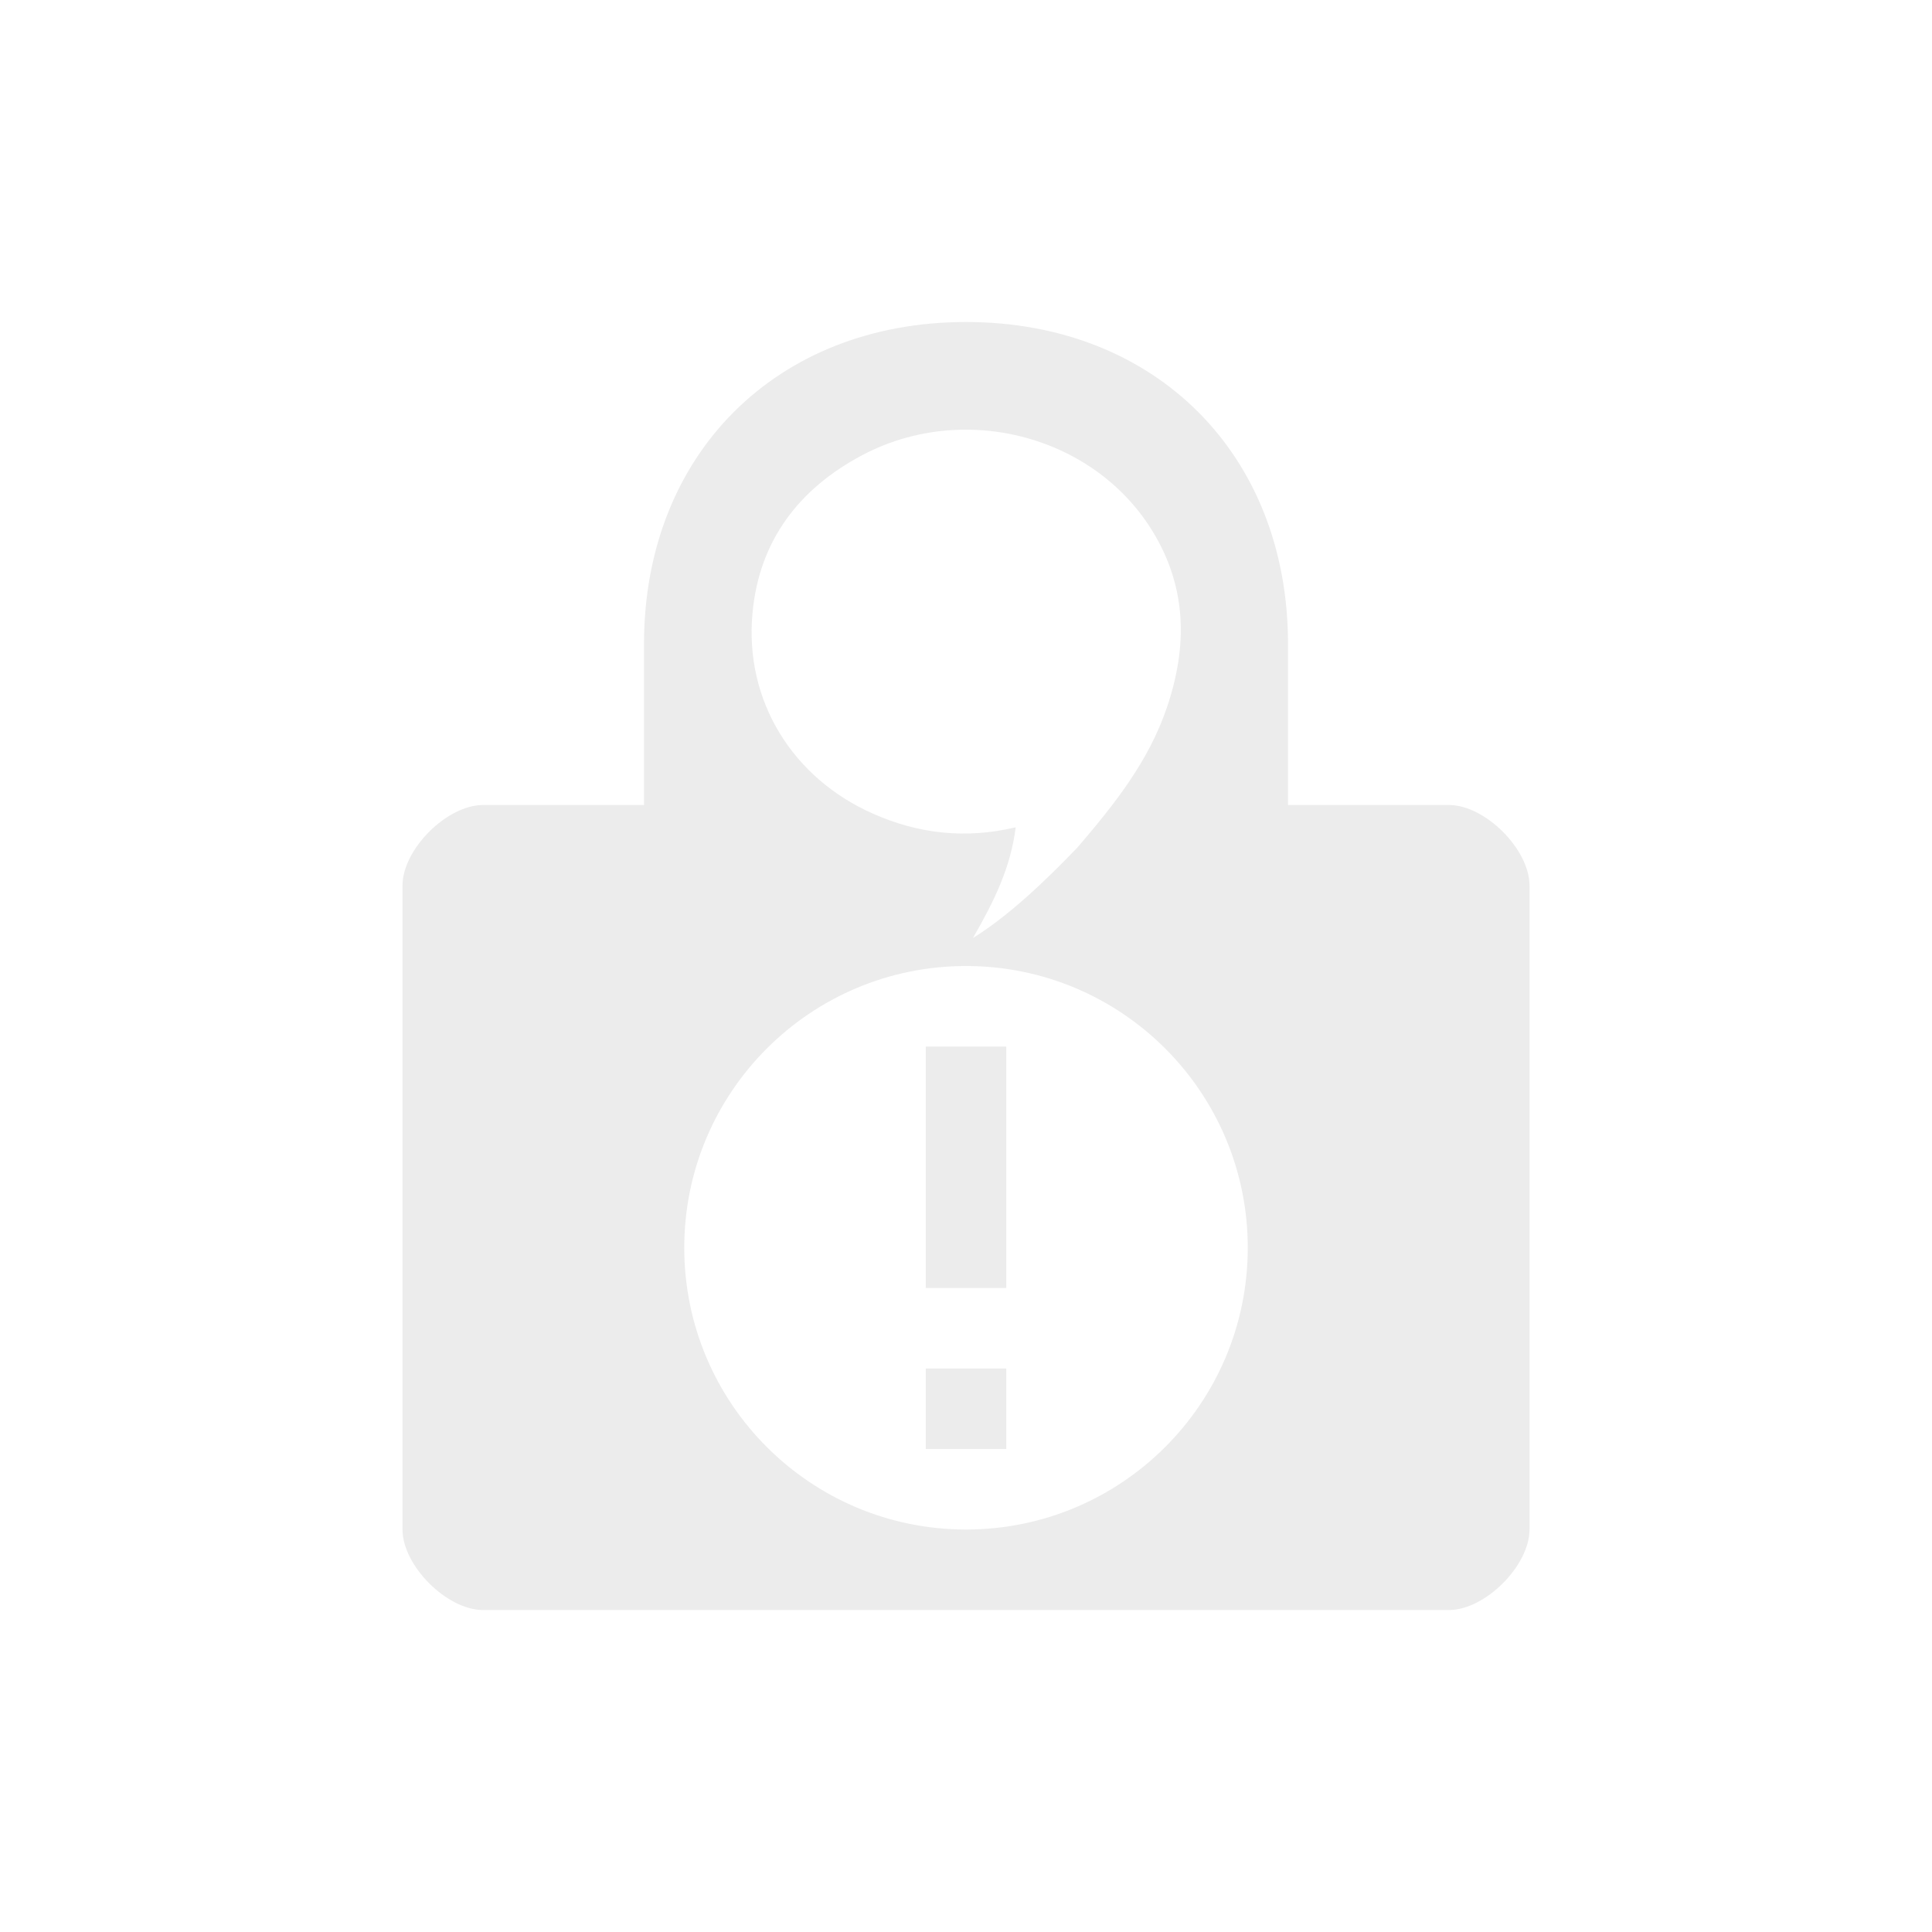
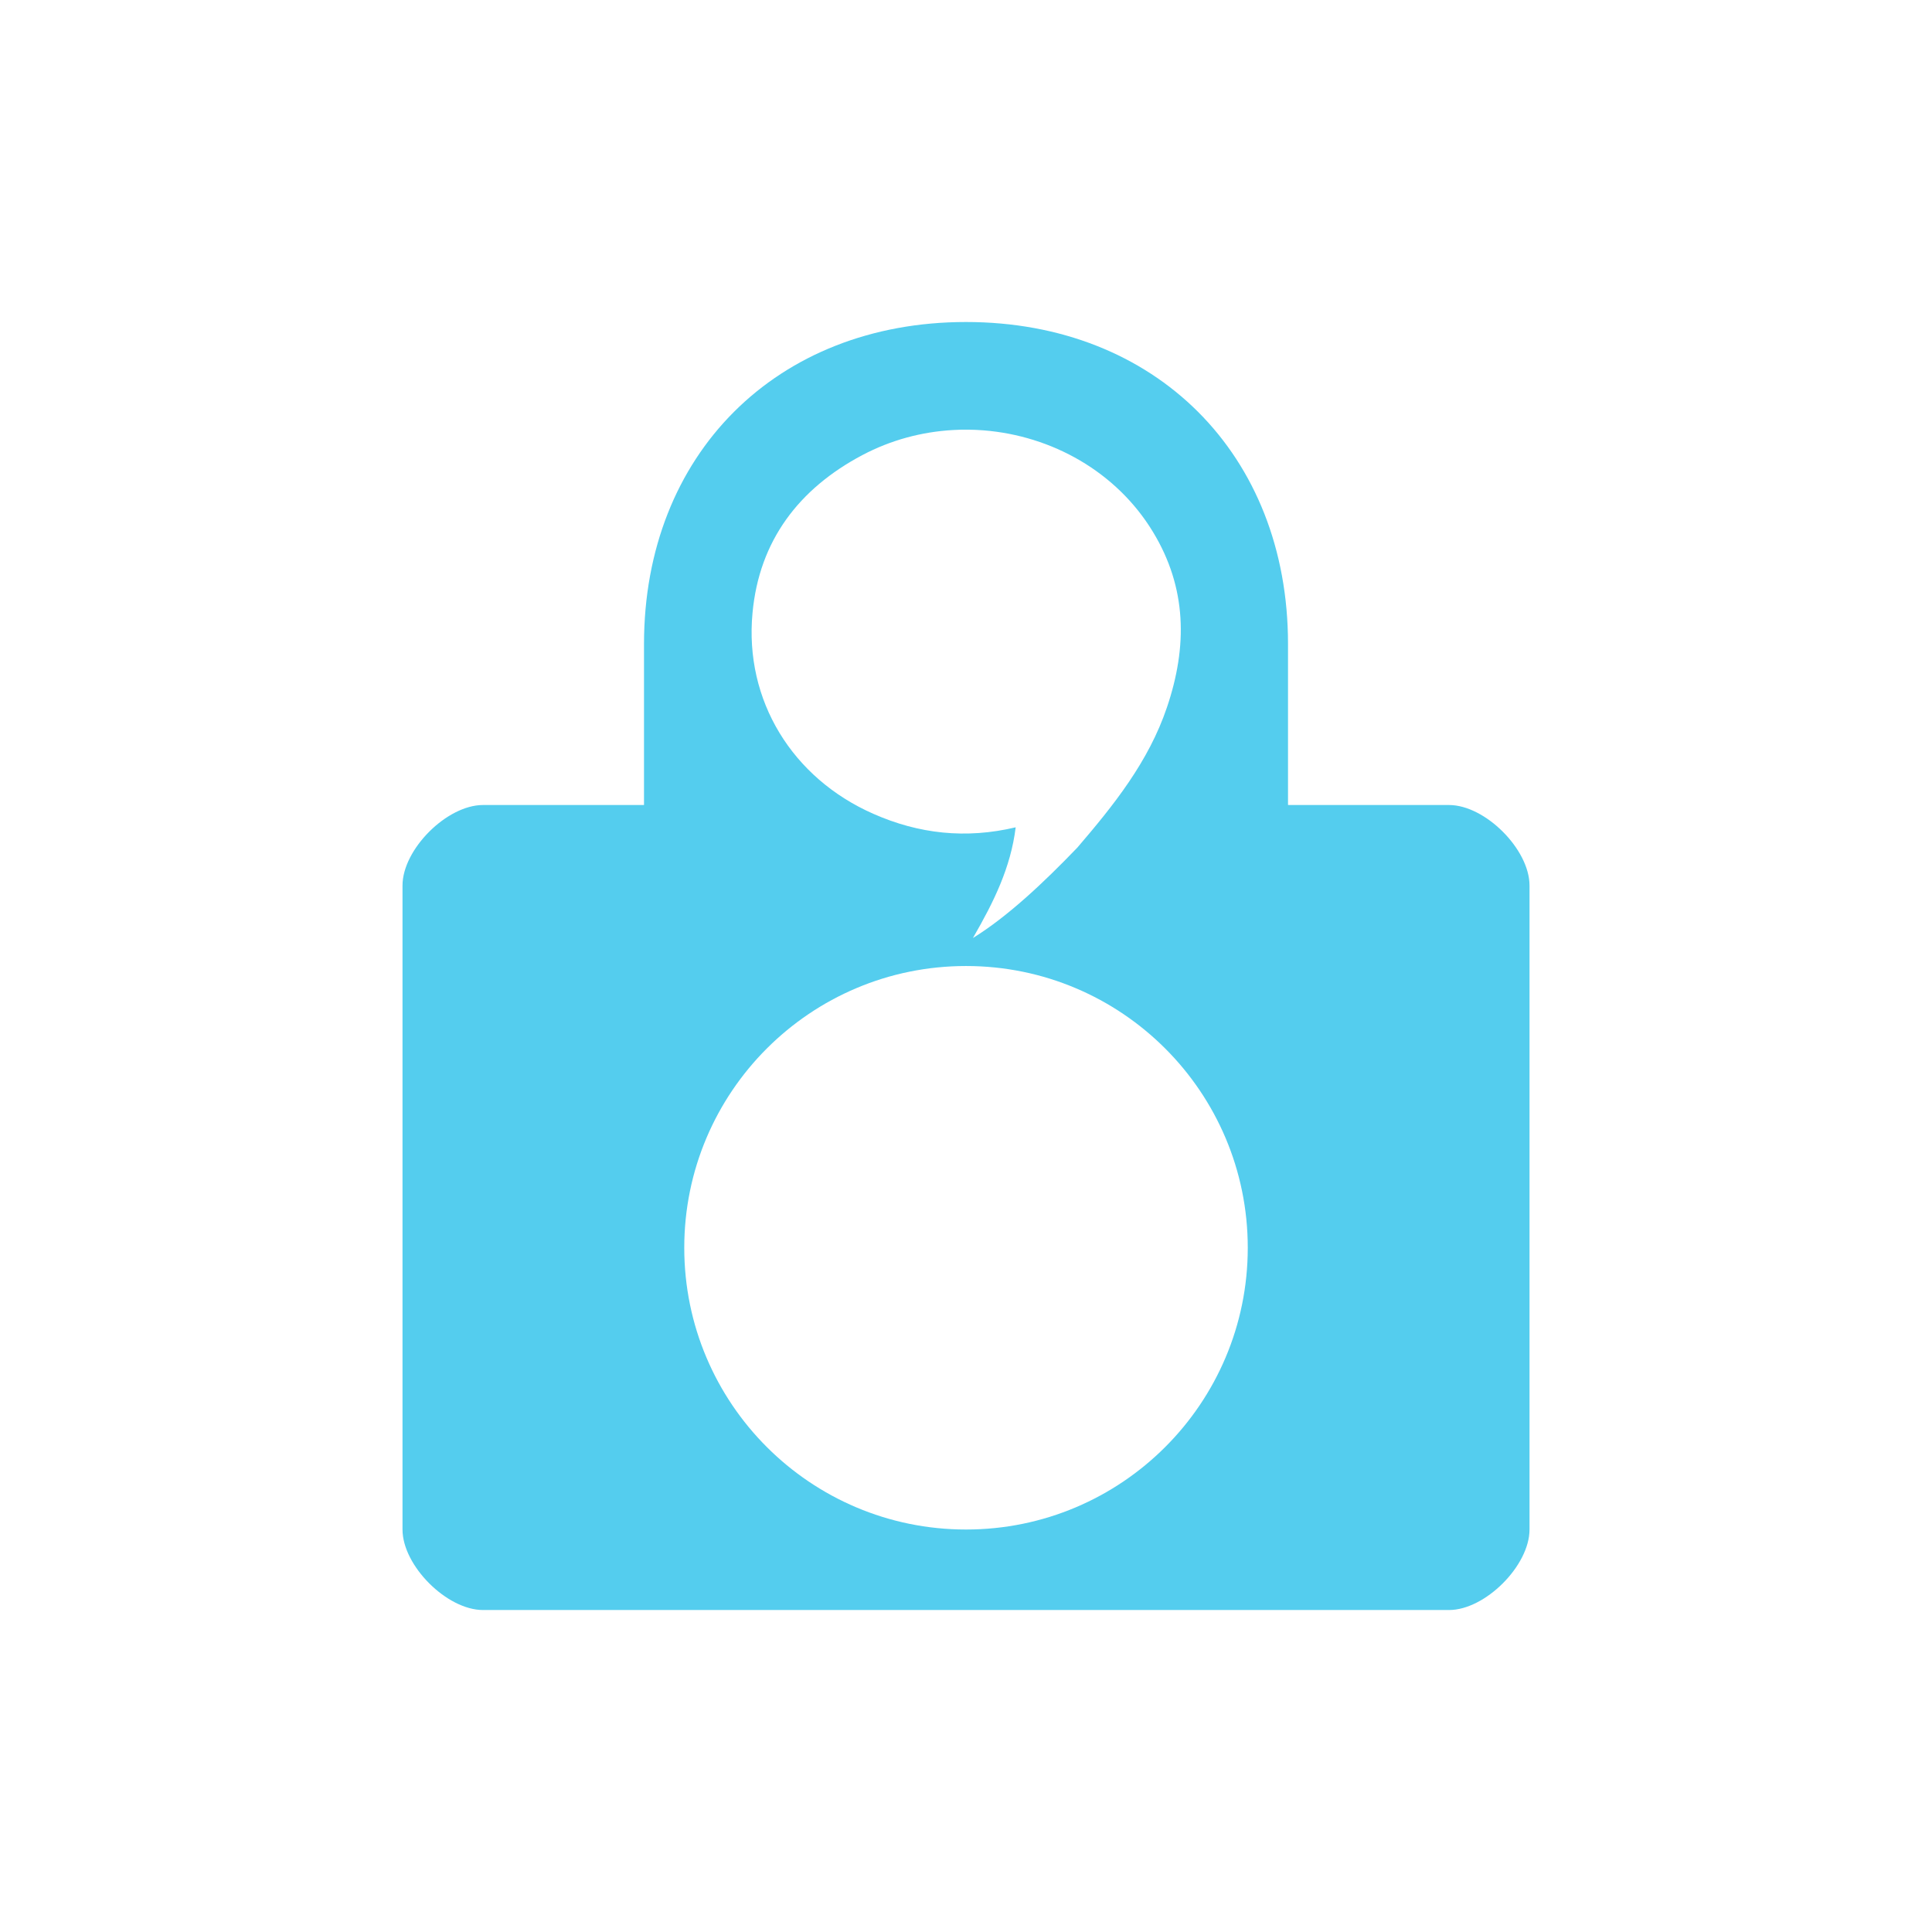
- <svg xmlns="http://www.w3.org/2000/svg" xml:space="preserve" enable-background="new 0 0 90 109" viewBox="-1 -1 24.533 24.44" height="24" width="24" y="0px" x="0px" id="Layer_1" version="1.1">
+ <svg xmlns="http://www.w3.org/2000/svg" version="1.1" id="Layer_1" x="0px" y="0px" width="24" height="24" viewBox="-1 -1 24.533 24.44" enable-background="new 0 0 90 109" xml:space="preserve">
  <defs id="defs9" />
-   <path id="path5" transform="matrix(1.022222,0,0,1.022222,-1,-1.046483)" d="M 12 4 C 9.645 4 8 5.645 8 8 L 8 10 L 6 10 C 5.551 10 5 10.551 5 11 L 5 19 C 5 19.449 5.551 20 6 20 L 18 20 C 18.449 20 19 19.449 19 19 L 19 11 C 19 10.551 18.449 10 18 10 L 16 10 L 16 8 C 16 5.645 14.355 4 12 4 z M 11.836 5.342 C 11.964 5.334 12.092 5.336 12.219 5.346 C 13.066 5.413 13.869 5.86 14.322 6.607 C 14.745 7.303 14.752 8.032 14.496 8.787 C 14.268 9.462 13.835 10.002 13.383 10.529 C 12.966 10.963 12.517 11.386 12.086 11.652 C 12.346 11.202 12.556 10.776 12.617 10.277 C 11.998 10.424 11.413 10.359 10.848 10.109 C 9.844 9.667 9.245 8.702 9.348 7.613 C 9.431 6.717 9.924 6.071 10.711 5.654 C 11.068 5.465 11.452 5.364 11.836 5.342 z M 12 12 A 3.5 3.5 0 0 1 15.5 15.5 A 3.5 3.5 0 0 1 12 19 A 3.5 3.5 0 0 1 8.5 15.5 A 3.5 3.5 0 0 1 12 12 z M 11.5 13 L 11.5 16 L 12.5 16 L 12.5 13 L 11.5 13 z M 11.5 17 L 11.5 18 L 12.5 18 L 12.5 17 L 11.5 17 z " style="opacity:1;fill:#ececec;fill-opacity:1;stroke:none;stroke-opacity:1" />
+   <path style="opacity:1;fill:#54cdee;fill-opacity:1;" d="M 12 4 C 9.645 4 8 5.645 8 8 L 8 10 L 6 10 C 5.551 10 5 10.551 5 11 L 5 19 C 5 19.449 5.551 20 6 20 L 18 20 C 18.449 20 19 19.449 19 19 L 19 11 C 19 10.551 18.449 10 18 10 L 16 10 L 16 8 C 16 5.645 14.355 4 12 4 z M 11.836 5.342 C 11.964 5.334 12.092 5.336 12.219 5.346 C 13.066 5.413 13.869 5.86 14.322 6.607 C 14.745 7.303 14.752 8.032 14.496 8.787 C 14.268 9.462 13.835 10.002 13.383 10.529 C 12.966 10.963 12.517 11.386 12.086 11.652 C 12.346 11.202 12.556 10.776 12.617 10.277 C 11.998 10.424 11.413 10.359 10.848 10.109 C 9.844 9.667 9.245 8.702 9.348 7.613 C 9.431 6.717 9.924 6.071 10.711 5.654 C 11.068 5.465 11.452 5.364 11.836 5.342 z M 12 12 A 3.5 3.5 0 0 1 15.5 15.5 A 3.5 3.5 0 0 1 12 19 A 3.5 3.5 0 0 1 8.5 15.5 A 3.5 3.5 0 0 1 12 12 z " transform="matrix(1.022222,0,0,1.022222,-1,-1.046483)" id="path5" />
</svg>
